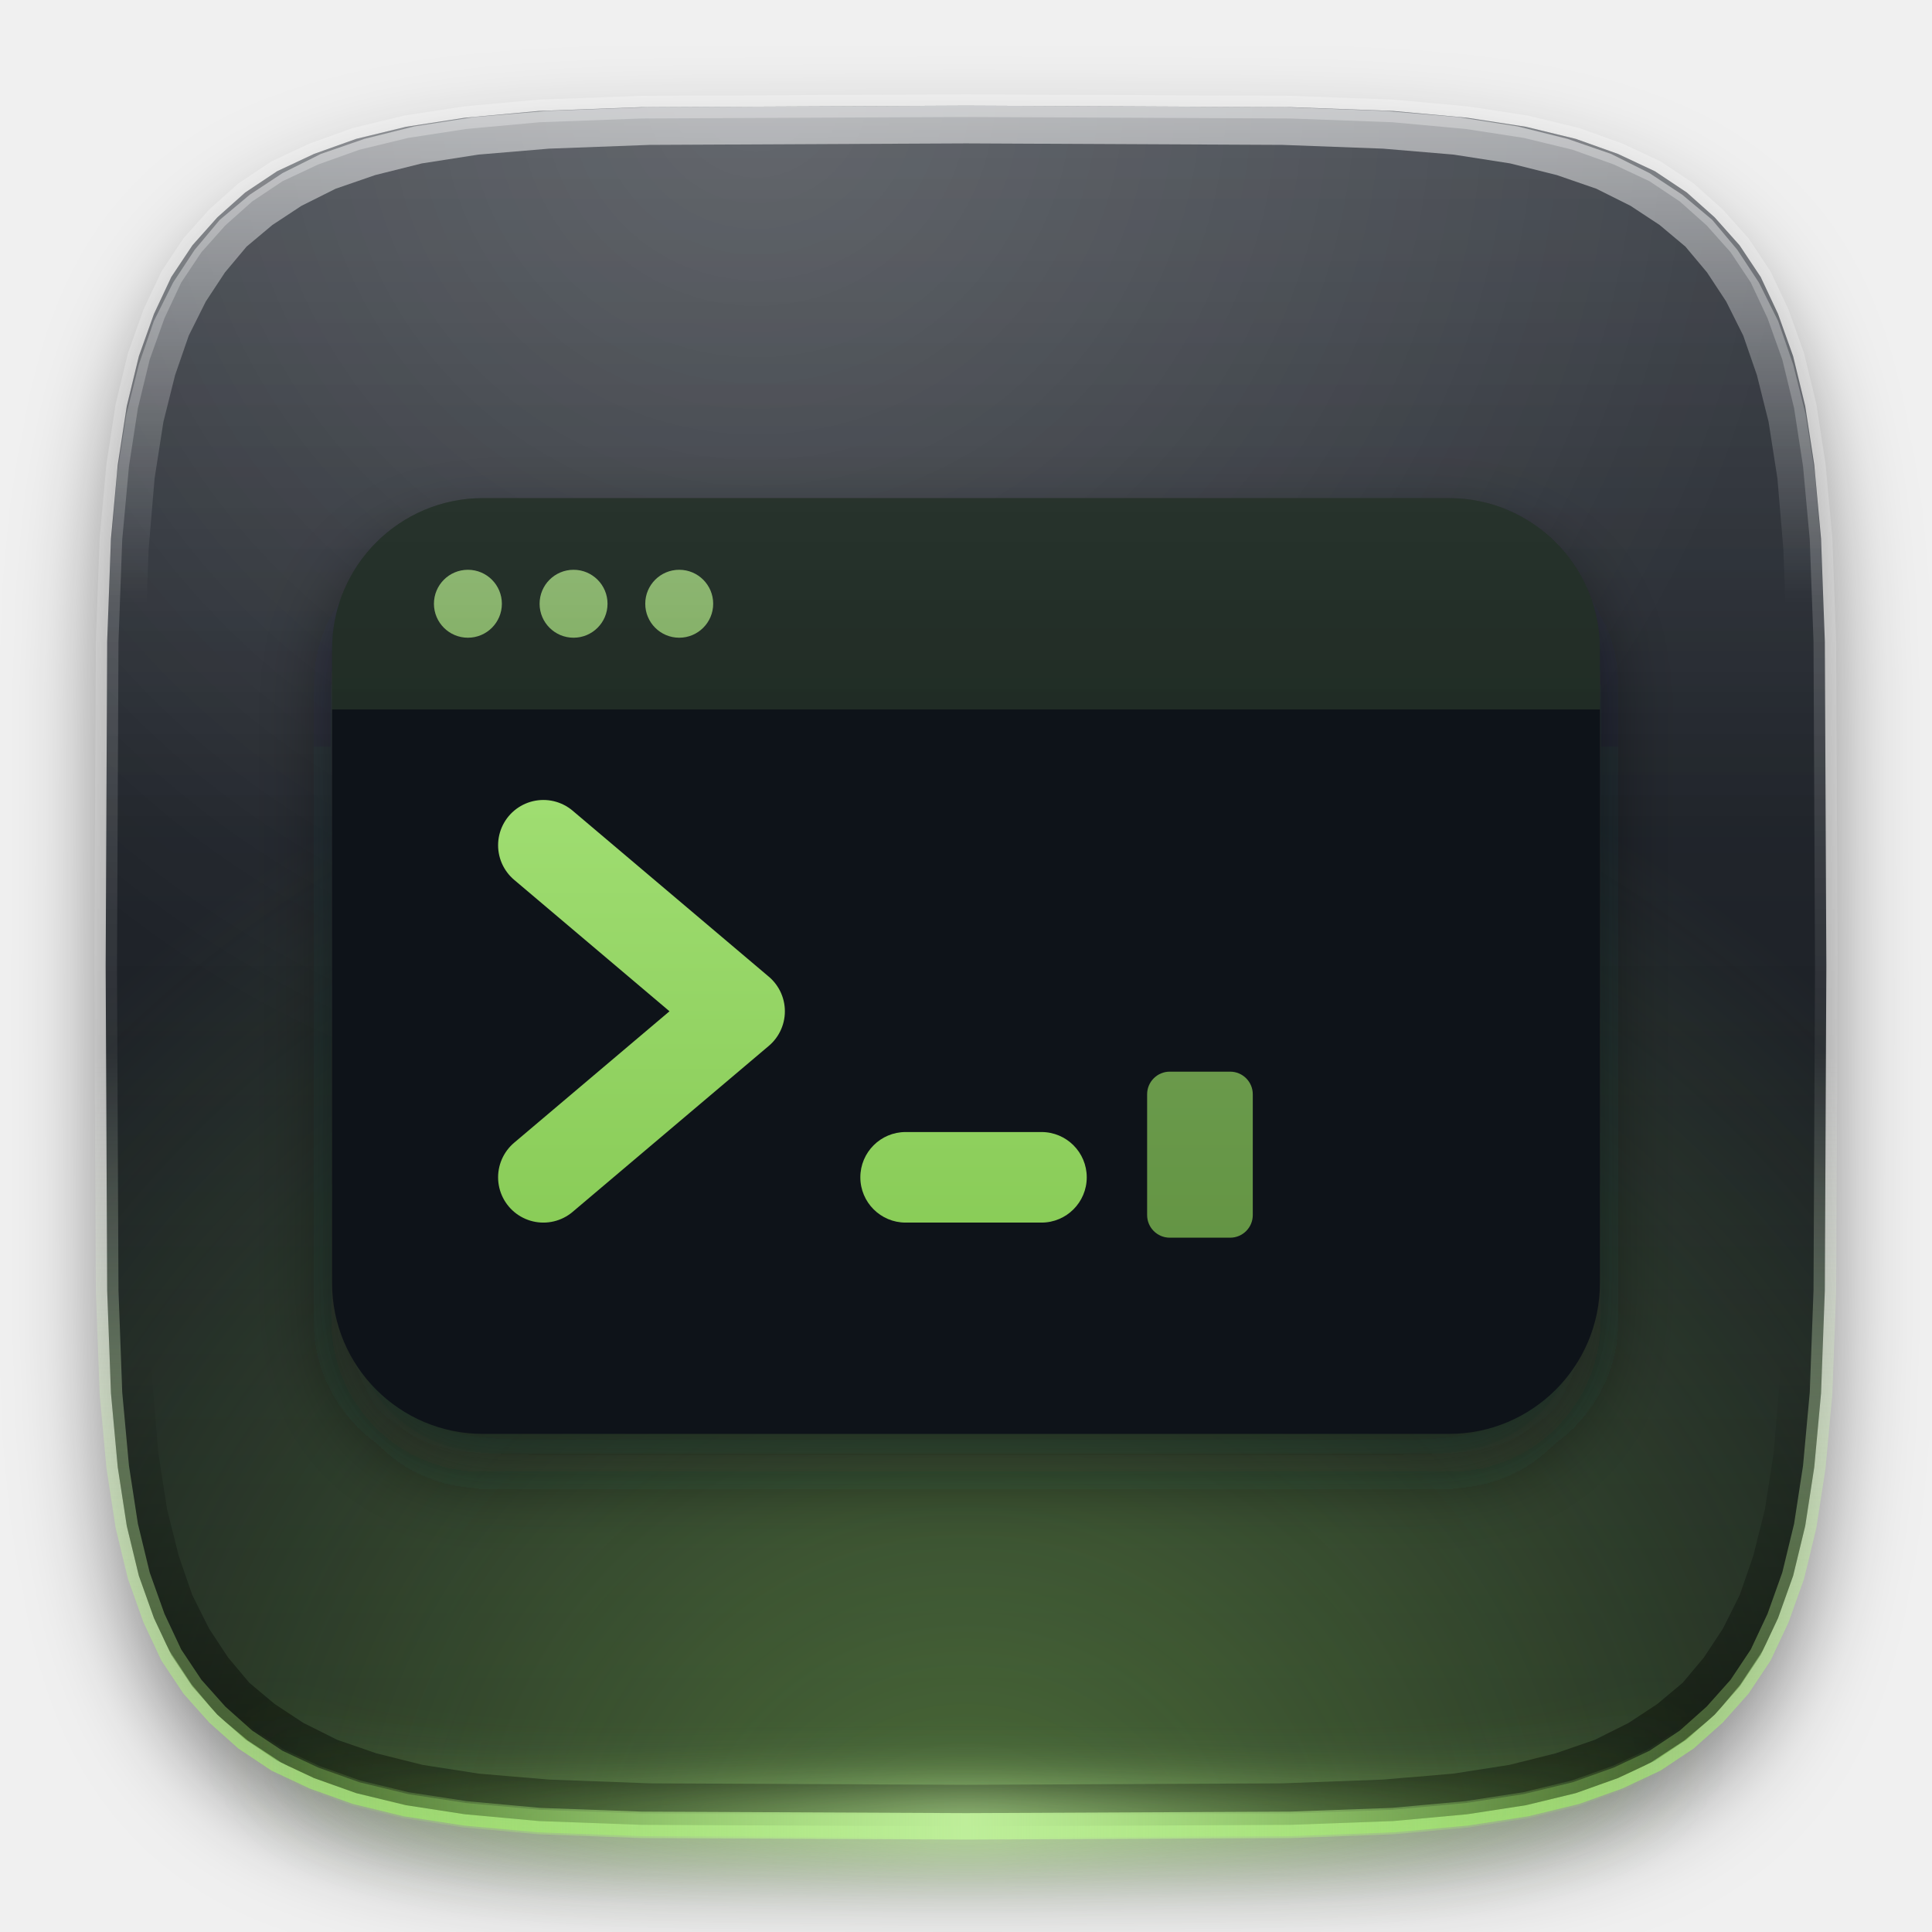
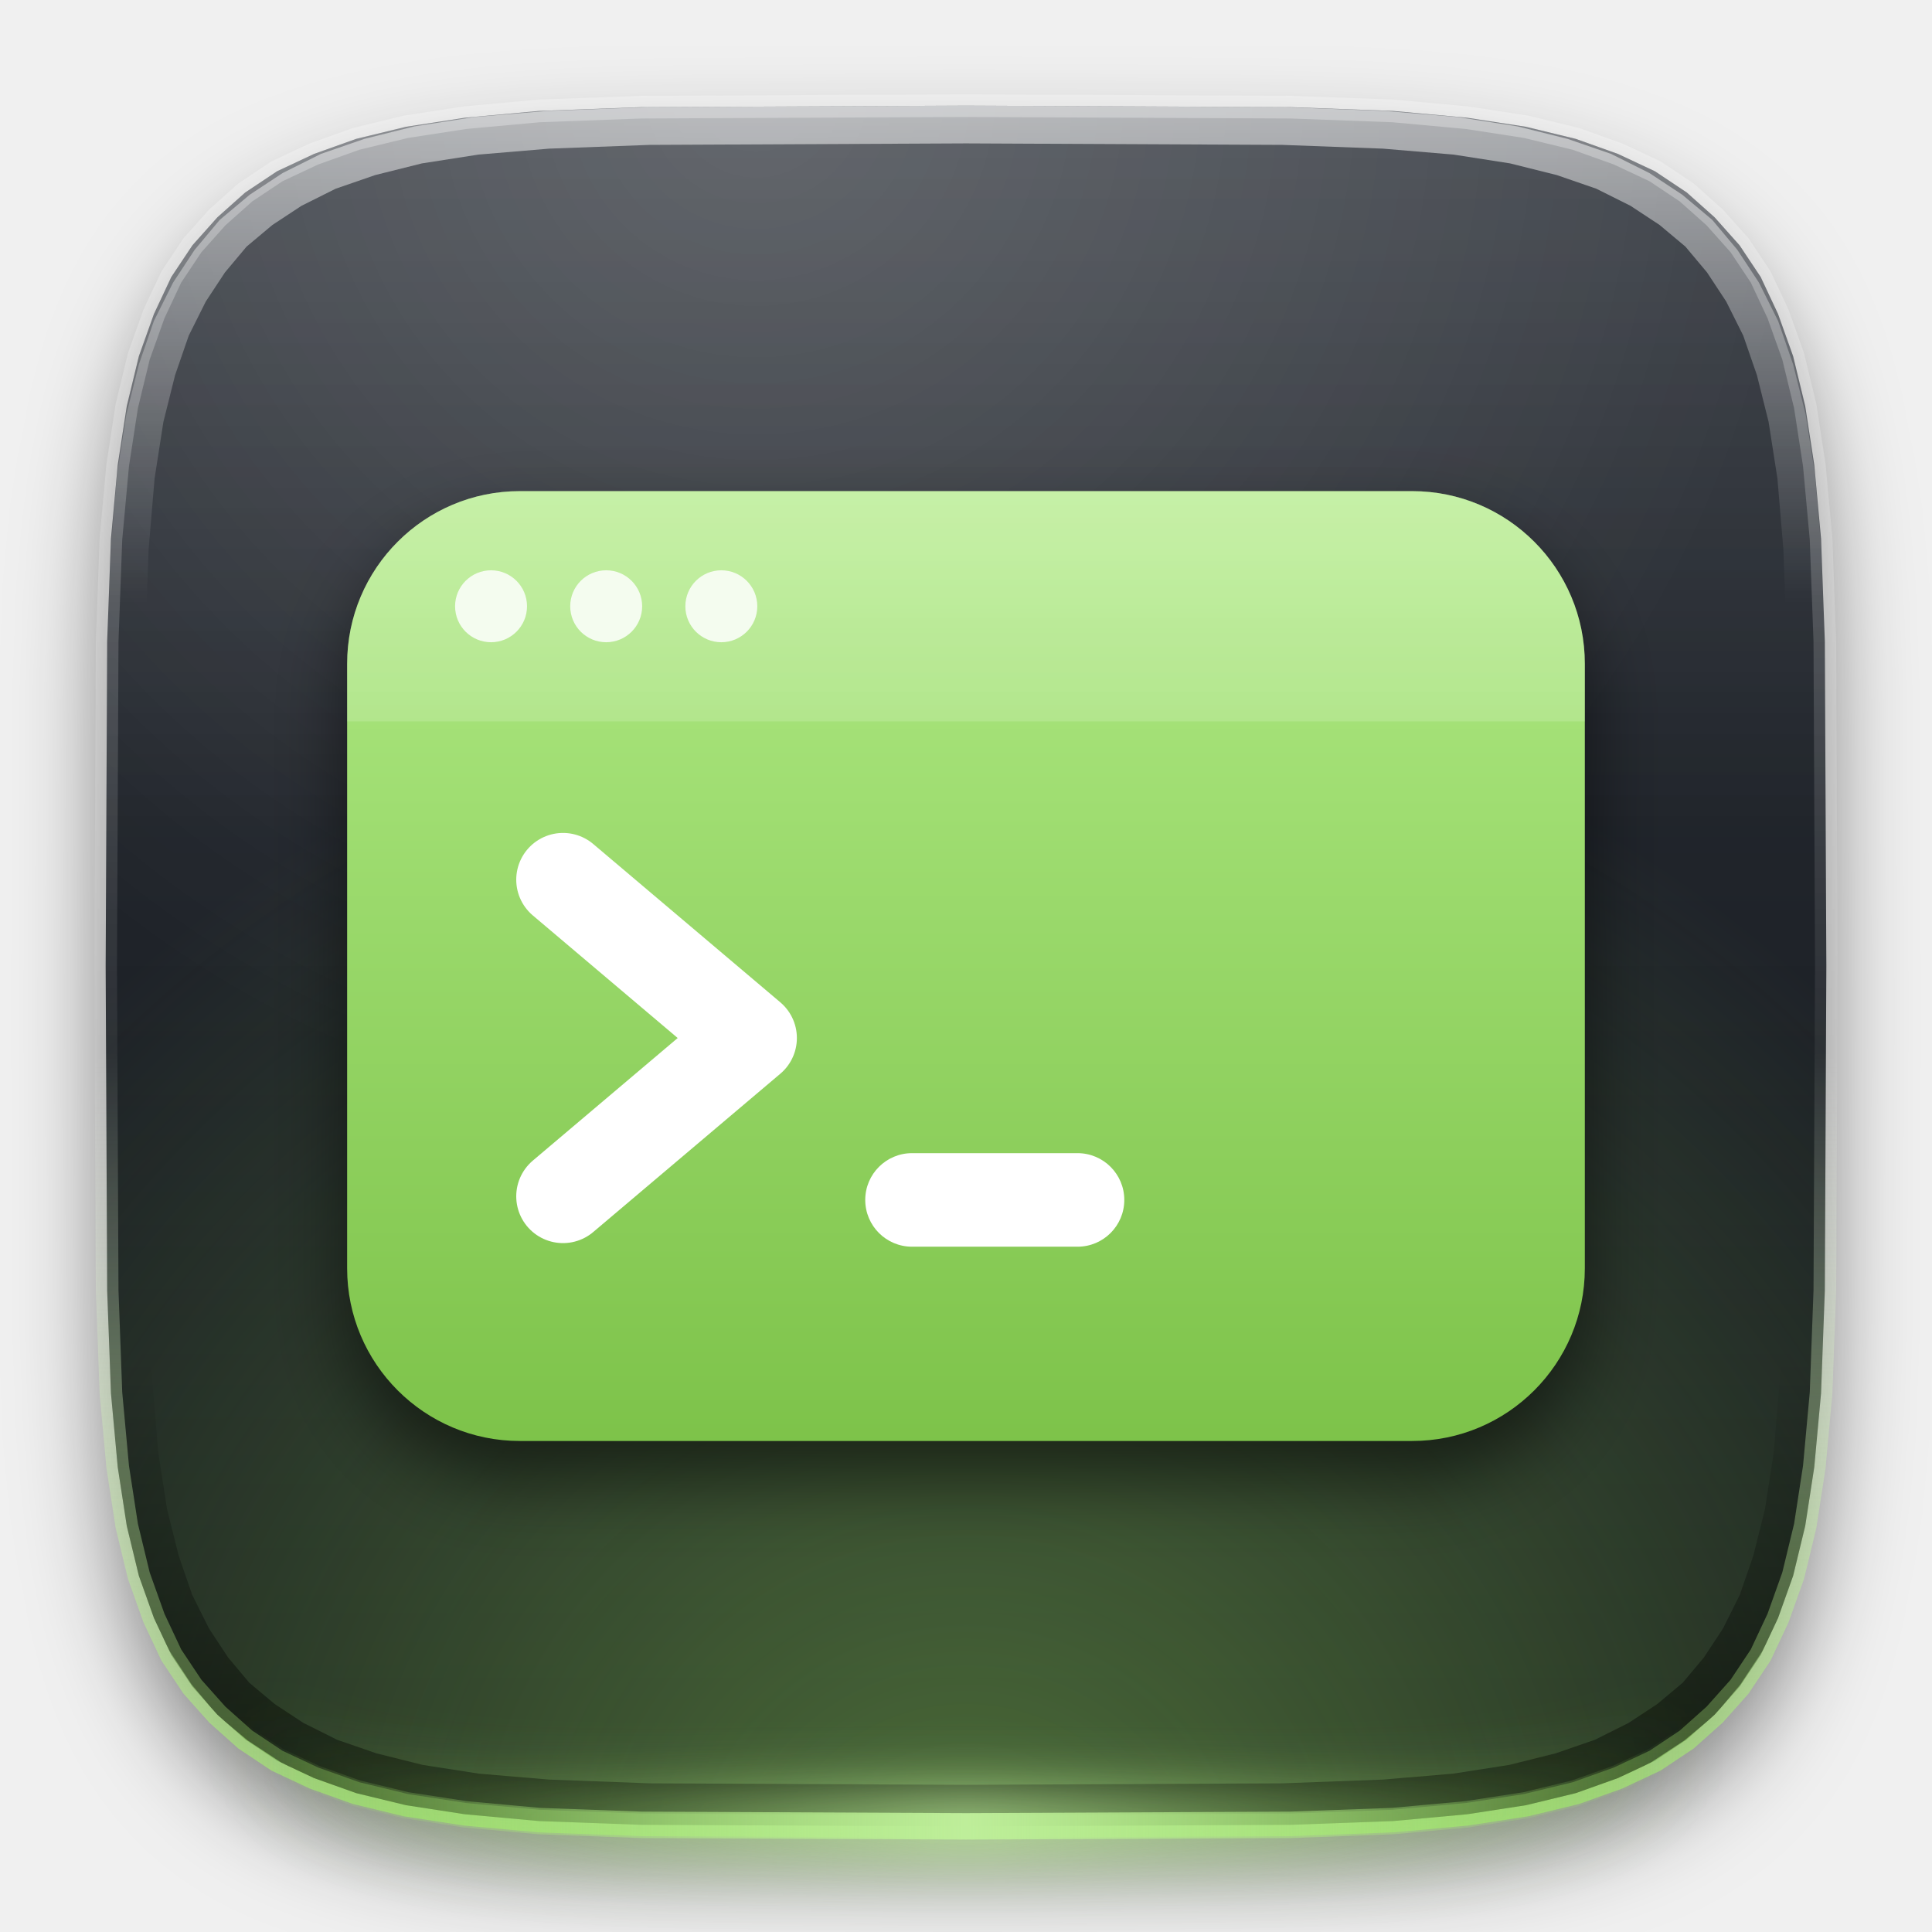
<svg xmlns="http://www.w3.org/2000/svg" viewBox="0 0 256 256" width="256" height="256">
  <defs>
    <linearGradient id="tile" x1="0" y1="0" x2="0" y2="1">
      <stop offset="0" stop-color="#2B3038" />
      <stop offset="1" stop-color="#121519" />
    </linearGradient>
    <radialGradient id="glow" cx=".5" cy="1.04" r=".72">
      <stop offset="0" stop-color="#9BE564" stop-opacity=".42" />
      <stop offset="1" stop-color="#9BE564" stop-opacity="0" />
    </radialGradient>
    <linearGradient id="sheen" x1="0" y1="0" x2="0" y2="1">
      <stop offset="0" stop-color="#fff" stop-opacity=".14" />
      <stop offset=".42" stop-color="#fff" stop-opacity="0" />
    </linearGradient>
    <radialGradient id="spec" cx=".38" cy="0" r=".6">
      <stop offset="0" stop-color="#fff" stop-opacity=".16" />
      <stop offset="1" stop-color="#fff" stop-opacity="0" />
    </radialGradient>
    <linearGradient id="rim" x1="0" y1="0" x2="0" y2="1">
      <stop offset="0" stop-color="#fff" stop-opacity=".30" />
      <stop offset=".55" stop-color="#fff" stop-opacity=".06" />
      <stop offset="1" stop-color="#9BE564" stop-opacity=".75" />
    </linearGradient>
    <linearGradient id="hi" gradientUnits="userSpaceOnUse" x1="0" y1="14" x2="0" y2="80">
      <stop offset="0" stop-color="#fff" stop-opacity=".55" />
      <stop offset="1" stop-color="#fff" stop-opacity="0" />
    </linearGradient>
    <linearGradient id="lo" gradientUnits="userSpaceOnUse" x1="0" y1="180" x2="0" y2="242">
      <stop offset="0" stop-color="#000" stop-opacity="0" />
      <stop offset="1" stop-color="#000" stop-opacity=".55" />
    </linearGradient>
    <filter id="drop" x="-20%" y="-20%" width="140%" height="150%">
      <feGaussianBlur stdDeviation="6" />
      <feOffset dy="6" />
    </filter>
    <clipPath id="inside">
      <path d="M242.0 128.0 L241.8 171.0 L241.3 184.6 L240.4 194.4 L239.2 202.2 L237.6 208.8 L235.6 214.4 L233.3 219.3 L230.5 223.5 L227.2 227.2 L223.5 230.5 L219.3 233.3 L214.4 235.6 L208.8 237.6 L202.2 239.2 L194.4 240.4 L184.6 241.3 L171.0 241.8 L128.0 242.0 L85.0 241.8 L71.4 241.3 L61.6 240.4 L53.8 239.2 L47.2 237.6 L41.6 235.6 L36.7 233.3 L32.5 230.5 L28.8 227.2 L25.5 223.5 L22.7 219.3 L20.4 214.4 L18.4 208.8 L16.8 202.2 L15.6 194.4 L14.7 184.6 L14.2 171.0 L14.0 128.0 L14.2 85.0 L14.7 71.4 L15.6 61.6 L16.8 53.8 L18.4 47.2 L20.4 41.6 L22.7 36.7 L25.5 32.5 L28.8 28.8 L32.5 25.5 L36.7 22.7 L41.6 20.4 L47.2 18.4 L53.8 16.8 L61.6 15.6 L71.4 14.7 L85.0 14.2 L128.0 14.0 L171.0 14.2 L184.6 14.7 L194.4 15.6 L202.2 16.8 L208.8 18.4 L214.4 20.4 L219.3 22.7 L223.5 25.5 L227.2 28.8 L230.5 32.5 L233.3 36.7 L235.6 41.6 L237.6 47.2 L239.2 53.8 L240.4 61.6 L241.3 71.4 L241.8 85.0Z" />
    </clipPath>
    <linearGradient id="ink" x1="0" y1="0" x2="0" y2="1">
      <stop offset="0" stop-color="#C5F0A5" />
      <stop offset="1" stop-color="#9BE564" />
    </linearGradient>
    <filter id="halo" x="-30%" y="-30%" width="160%" height="160%">
      <feGaussianBlur stdDeviation="9" />
    </filter>
    <filter id="soft" x="-40%" y="-40%" width="180%" height="180%">
      <feGaussianBlur stdDeviation="4" />
    </filter>
    <mask id="shape" maskUnits="userSpaceOnUse" x="0" y="0" width="256" height="256">
-       <rect fill="#0E1319" x="44" y="66" width="168" height="124" rx="20" />
-       <path fill="#fff" opacity=".12" d="M64 66h128a20 20 0 0 1 20 20v8H44v-8a20 20 0 0 1 20-20z" />
-       <circle fill="#fff" opacity=".7" cx="62" cy="80" r="4.5" />
-       <circle fill="#fff" opacity=".7" cx="76" cy="80" r="4.5" />
-       <circle fill="#fff" opacity=".7" cx="90" cy="80" r="4.5" />
-       <path fill="none" stroke="#fff" stroke-width="12" stroke-linecap="round" stroke-linejoin="round" d="M72 112l26 22-26 22" />
-       <rect fill="#fff" x="114" y="150" width="30" height="12" rx="6" />
-       <rect fill="#fff" opacity=".7" x="152" y="142" width="14" height="22" rx="3" />
+       <g transform="translate(5.95 5.96) scale(0.9535)">
+         <rect fill="#fff" x="42" y="62" width="172" height="132" rx="24" />
+         <path fill="#000" opacity=".16" d="M66 62h124a24 24 0 0 1 24 24v8H42v-8a24 24 0 0 1 24-24z" />
+         <circle fill="#000" opacity=".85" cx="62" cy="78" r="5" />
+         <circle fill="#000" opacity=".85" cx="78" cy="78" r="5" />
+         <circle fill="#000" opacity=".85" cx="94" cy="78" r="5" />
+         <path fill="none" stroke="#000" stroke-width="13" stroke-linecap="round" stroke-linejoin="round" d="M72 116l26 22-26 22" />
+         <rect fill="#000" x="114" y="154" width="36" height="13" rx="6.5" />
+       </g>
    </mask>
    <linearGradient id="gloss" gradientUnits="userSpaceOnUse" x1="0" y1="56" x2="0" y2="200">
      <stop offset="0" stop-color="#fff" stop-opacity=".62" />
      <stop offset=".42" stop-color="#fff" stop-opacity=".08" />
      <stop offset=".43" stop-color="#fff" stop-opacity="0" />
      <stop offset="1" stop-color="#fff" stop-opacity="0" />
    </linearGradient>
    <linearGradient id="foot" gradientUnits="userSpaceOnUse" x1="0" y1="120" x2="0" y2="206">
      <stop offset="0" stop-color="#000" stop-opacity="0" />
      <stop offset="1" stop-color="#000" stop-opacity=".28" />
    </linearGradient>
    <linearGradient id="ring" gradientUnits="userSpaceOnUse" x1="14" y1="0" x2="242" y2="0">
      <stop offset=".08" stop-color="#9BE564" stop-opacity="0" />
      <stop offset=".5" stop-color="#BEEE9A" />
      <stop offset=".92" stop-color="#9BE564" stop-opacity="0" />
    </linearGradient>
    <clipPath id="low">
      <rect x="0" y="196" width="256" height="60" />
    </clipPath>
  </defs>
  <path d="M242.0 128.0 L241.8 171.0 L241.3 184.6 L240.4 194.4 L239.2 202.2 L237.6 208.8 L235.6 214.4 L233.3 219.3 L230.5 223.5 L227.2 227.2 L223.5 230.5 L219.3 233.3 L214.4 235.6 L208.8 237.6 L202.2 239.2 L194.4 240.4 L184.6 241.3 L171.0 241.8 L128.0 242.0 L85.0 241.8 L71.4 241.3 L61.6 240.4 L53.8 239.2 L47.2 237.6 L41.6 235.6 L36.7 233.3 L32.5 230.5 L28.8 227.2 L25.5 223.5 L22.7 219.3 L20.4 214.4 L18.4 208.8 L16.8 202.2 L15.6 194.4 L14.7 184.6 L14.2 171.0 L14.0 128.0 L14.2 85.0 L14.7 71.4 L15.6 61.6 L16.8 53.8 L18.4 47.2 L20.4 41.6 L22.7 36.7 L25.5 32.5 L28.8 28.8 L32.5 25.5 L36.7 22.7 L41.6 20.4 L47.2 18.4 L53.8 16.8 L61.6 15.6 L71.4 14.7 L85.0 14.2 L128.0 14.0 L171.0 14.2 L184.6 14.7 L194.4 15.6 L202.2 16.8 L208.8 18.4 L214.4 20.4 L219.3 22.7 L223.5 25.5 L227.2 28.8 L230.5 32.5 L233.3 36.7 L235.6 41.6 L237.6 47.2 L239.2 53.8 L240.4 61.6 L241.3 71.4 L241.8 85.0Z" fill="#000" opacity=".5" filter="url(#drop)" />
  <path d="M242.0 128.0 L241.8 171.0 L241.3 184.6 L240.4 194.4 L239.2 202.2 L237.6 208.8 L235.6 214.4 L233.3 219.3 L230.5 223.5 L227.2 227.2 L223.5 230.5 L219.3 233.3 L214.4 235.6 L208.8 237.6 L202.2 239.2 L194.4 240.4 L184.6 241.3 L171.0 241.8 L128.0 242.0 L85.0 241.8 L71.4 241.3 L61.6 240.4 L53.8 239.2 L47.2 237.6 L41.6 235.6 L36.7 233.3 L32.5 230.5 L28.8 227.2 L25.5 223.5 L22.7 219.3 L20.4 214.4 L18.4 208.8 L16.8 202.2 L15.6 194.4 L14.7 184.6 L14.2 171.0 L14.0 128.0 L14.2 85.0 L14.7 71.4 L15.6 61.6 L16.8 53.8 L18.4 47.2 L20.4 41.6 L22.7 36.7 L25.5 32.5 L28.8 28.8 L32.5 25.5 L36.7 22.7 L41.6 20.4 L47.2 18.4 L53.8 16.8 L61.6 15.6 L71.4 14.7 L85.0 14.2 L128.0 14.0 L171.0 14.2 L184.6 14.7 L194.4 15.6 L202.2 16.8 L208.8 18.4 L214.4 20.4 L219.3 22.7 L223.5 25.5 L227.2 28.8 L230.5 32.5 L233.3 36.7 L235.6 41.6 L237.6 47.2 L239.2 53.8 L240.4 61.6 L241.3 71.4 L241.8 85.0Z" fill="url(#tile)" />
  <path d="M242.0 128.0 L241.8 171.0 L241.3 184.6 L240.4 194.4 L239.2 202.2 L237.6 208.8 L235.6 214.4 L233.3 219.3 L230.5 223.5 L227.2 227.2 L223.5 230.5 L219.3 233.3 L214.4 235.6 L208.8 237.6 L202.2 239.2 L194.4 240.4 L184.6 241.3 L171.0 241.8 L128.0 242.0 L85.0 241.8 L71.4 241.3 L61.6 240.4 L53.8 239.2 L47.2 237.6 L41.6 235.6 L36.7 233.3 L32.5 230.5 L28.8 227.2 L25.5 223.5 L22.7 219.3 L20.4 214.4 L18.4 208.8 L16.8 202.2 L15.6 194.4 L14.7 184.6 L14.2 171.0 L14.0 128.0 L14.2 85.0 L14.7 71.4 L15.6 61.6 L16.8 53.8 L18.4 47.2 L20.4 41.6 L22.7 36.7 L25.5 32.5 L28.8 28.8 L32.5 25.5 L36.7 22.7 L41.6 20.4 L47.2 18.4 L53.8 16.8 L61.6 15.6 L71.4 14.7 L85.0 14.2 L128.0 14.0 L171.0 14.2 L184.6 14.7 L194.4 15.6 L202.2 16.8 L208.8 18.4 L214.4 20.4 L219.3 22.7 L223.5 25.5 L227.2 28.8 L230.5 32.5 L233.3 36.7 L235.6 41.6 L237.6 47.2 L239.2 53.8 L240.4 61.6 L241.3 71.4 L241.8 85.0Z" fill="url(#spec)" />
  <path d="M242.0 128.0 L241.8 171.0 L241.3 184.6 L240.4 194.4 L239.2 202.2 L237.6 208.8 L235.6 214.4 L233.3 219.3 L230.5 223.5 L227.2 227.2 L223.5 230.5 L219.3 233.3 L214.4 235.6 L208.8 237.6 L202.2 239.2 L194.4 240.4 L184.6 241.3 L171.0 241.8 L128.0 242.0 L85.0 241.8 L71.4 241.3 L61.6 240.4 L53.8 239.2 L47.2 237.6 L41.6 235.6 L36.7 233.3 L32.5 230.5 L28.8 227.2 L25.5 223.5 L22.7 219.3 L20.4 214.4 L18.4 208.8 L16.8 202.2 L15.6 194.4 L14.7 184.6 L14.2 171.0 L14.0 128.0 L14.2 85.0 L14.7 71.4 L15.6 61.6 L16.8 53.8 L18.4 47.2 L20.4 41.6 L22.7 36.7 L25.5 32.5 L28.8 28.8 L32.5 25.5 L36.7 22.7 L41.6 20.4 L47.2 18.4 L53.8 16.8 L61.6 15.6 L71.4 14.7 L85.0 14.2 L128.0 14.0 L171.0 14.2 L184.6 14.7 L194.4 15.6 L202.2 16.8 L208.8 18.4 L214.4 20.4 L219.3 22.7 L223.5 25.5 L227.2 28.8 L230.5 32.5 L233.3 36.7 L235.6 41.6 L237.6 47.2 L239.2 53.8 L240.4 61.6 L241.3 71.4 L241.8 85.0Z" fill="url(#glow)" />
  <path d="M242.0 128.0 L241.8 171.0 L241.3 184.6 L240.4 194.4 L239.2 202.2 L237.6 208.8 L235.6 214.4 L233.3 219.3 L230.5 223.5 L227.2 227.2 L223.5 230.5 L219.3 233.3 L214.4 235.6 L208.8 237.6 L202.2 239.2 L194.4 240.4 L184.6 241.3 L171.0 241.8 L128.0 242.0 L85.0 241.8 L71.4 241.3 L61.6 240.4 L53.8 239.2 L47.2 237.6 L41.6 235.6 L36.7 233.3 L32.5 230.5 L28.8 227.2 L25.5 223.5 L22.7 219.3 L20.4 214.4 L18.4 208.8 L16.8 202.2 L15.6 194.4 L14.7 184.6 L14.2 171.0 L14.0 128.0 L14.2 85.0 L14.7 71.4 L15.6 61.6 L16.8 53.8 L18.4 47.2 L20.4 41.6 L22.7 36.7 L25.5 32.5 L28.8 28.8 L32.5 25.5 L36.7 22.7 L41.6 20.4 L47.2 18.4 L53.8 16.8 L61.6 15.6 L71.4 14.7 L85.0 14.2 L128.0 14.0 L171.0 14.2 L184.6 14.7 L194.4 15.6 L202.2 16.8 L208.8 18.4 L214.4 20.4 L219.3 22.7 L223.5 25.5 L227.2 28.8 L230.5 32.5 L233.3 36.7 L235.6 41.6 L237.6 47.2 L239.2 53.8 L240.4 61.6 L241.3 71.4 L241.8 85.0Z" fill="url(#sheen)" />
  <g>
    <defs>
      <linearGradient id="solid" gradientUnits="userSpaceOnUse" x1="0" y1="60" x2="0" y2="200">
        <stop offset="0" stop-color="#B1EB86" />
        <stop offset="1" stop-color="#7BC147" />
      </linearGradient>
      <linearGradient id="paper" gradientUnits="userSpaceOnUse" x1="0" y1="60" x2="0" y2="200">
        <stop offset="0" stop-color="#FFFFFF" />
        <stop offset="1" stop-color="#DADDE3" />
      </linearGradient>
      <filter id="under" x="-30%" y="-30%" width="160%" height="170%">
        <feGaussianBlur stdDeviation="5" />
        <feOffset dy="5" />
      </filter>
      <linearGradient id="edge" gradientUnits="userSpaceOnUse" x1="0" y1="56" x2="0" y2="96">
        <stop offset="0" stop-color="#fff" stop-opacity=".45" />
        <stop offset="1" stop-color="#fff" stop-opacity="0" />
      </linearGradient>
    </defs>
    <g opacity=".55" filter="url(#under)">
-       <rect fill="#0E1319" x="44" y="66" width="168" height="124" rx="20" />
-       <path fill="#000" opacity=".12" d="M64 66h128a20 20 0 0 1 20 20v8H44v-8a20 20 0 0 1 20-20z" />
-       <circle fill="#000" opacity=".7" cx="62" cy="80" r="4.5" />
-       <circle fill="#000" opacity=".7" cx="76" cy="80" r="4.5" />
-       <circle fill="#000" opacity=".7" cx="90" cy="80" r="4.5" />
-       <path fill="none" stroke="#000" stroke-width="12" stroke-linecap="round" stroke-linejoin="round" d="M72 112l26 22-26 22" />
-       <rect fill="#000" x="114" y="150" width="30" height="12" rx="6" />
-       <rect fill="#000" opacity=".7" x="152" y="142" width="14" height="22" rx="3" />
+       <g transform="translate(5.95 5.96) scale(0.9535)">
+         <rect fill="#000" x="42" y="62" width="172" height="132" rx="24" />
+         <path fill="#000" opacity=".16" d="M66 62h124a24 24 0 0 1 24 24v8H42v-8a24 24 0 0 1 24-24z" />
+         <circle fill="#000" opacity=".85" cx="62" cy="78" r="5" />
+         <circle fill="#000" opacity=".85" cx="78" cy="78" r="5" />
+         <circle fill="#000" opacity=".85" cx="94" cy="78" r="5" />
+         <path fill="none" stroke="#000" stroke-width="13" stroke-linecap="round" stroke-linejoin="round" d="M72 116l26 22-26 22" />
+         <rect fill="#000" x="114" y="154" width="36" height="13" rx="6.5" />
+       </g>
    </g>
-     <rect fill="#0E1319" x="44" y="66" width="168" height="124" rx="20" />
-     <path fill="url(#solid)" opacity=".12" d="M64 66h128a20 20 0 0 1 20 20v8H44v-8a20 20 0 0 1 20-20z" />
-     <circle fill="url(#solid)" opacity=".7" cx="62" cy="80" r="4.5" />
-     <circle fill="url(#solid)" opacity=".7" cx="76" cy="80" r="4.5" />
-     <circle fill="url(#solid)" opacity=".7" cx="90" cy="80" r="4.5" />
-     <path fill="none" stroke="url(#solid)" stroke-width="12" stroke-linecap="round" stroke-linejoin="round" d="M72 112l26 22-26 22" />
-     <rect fill="url(#solid)" x="114" y="150" width="30" height="12" rx="6" />
-     <rect fill="url(#solid)" opacity=".7" x="152" y="142" width="14" height="22" rx="3" />
+     <g transform="translate(5.95 5.96) scale(0.9535)">
+       <rect fill="url(#solid)" x="42" y="62" width="172" height="132" rx="24" />
+       <path fill="#FFFFFF" opacity=".16" d="M66 62h124a24 24 0 0 1 24 24v8H42v-8a24 24 0 0 1 24-24z" />
+       <circle fill="#FFFFFF" opacity=".85" cx="62" cy="78" r="5" />
+       <circle fill="#FFFFFF" opacity=".85" cx="78" cy="78" r="5" />
+       <circle fill="#FFFFFF" opacity=".85" cx="94" cy="78" r="5" />
+       <path fill="none" stroke="#FFFFFF" stroke-width="13" stroke-linecap="round" stroke-linejoin="round" d="M72 116l26 22-26 22" />
+       <rect fill="#FFFFFF" x="114" y="154" width="36" height="13" rx="6.5" />
+     </g>
    <rect width="256" height="256" fill="url(#edge)" mask="url(#shape)" opacity=".5" />
  </g>
  <path d="M242.0 128.0 L241.8 171.0 L241.3 184.6 L240.4 194.4 L239.2 202.2 L237.6 208.8 L235.6 214.4 L233.3 219.3 L230.5 223.5 L227.2 227.2 L223.5 230.5 L219.3 233.3 L214.4 235.6 L208.8 237.6 L202.2 239.2 L194.4 240.4 L184.6 241.3 L171.0 241.8 L128.0 242.0 L85.0 241.8 L71.4 241.3 L61.6 240.4 L53.8 239.2 L47.2 237.6 L41.6 235.6 L36.7 233.3 L32.5 230.5 L28.8 227.2 L25.5 223.5 L22.7 219.3 L20.4 214.4 L18.4 208.8 L16.8 202.2 L15.6 194.4 L14.7 184.6 L14.2 171.0 L14.0 128.0 L14.2 85.0 L14.7 71.4 L15.6 61.6 L16.8 53.8 L18.4 47.2 L20.4 41.6 L22.7 36.7 L25.5 32.5 L28.8 28.8 L32.5 25.5 L36.7 22.7 L41.6 20.4 L47.2 18.4 L53.8 16.8 L61.6 15.6 L71.4 14.7 L85.0 14.2 L128.0 14.0 L171.0 14.2 L184.6 14.7 L194.4 15.6 L202.2 16.8 L208.8 18.4 L214.4 20.4 L219.3 22.7 L223.5 25.5 L227.2 28.8 L230.5 32.5 L233.3 36.7 L235.6 41.6 L237.6 47.2 L239.2 53.8 L240.4 61.6 L241.3 71.4 L241.8 85.0Z" fill="none" stroke="url(#rim)" stroke-width="3" />
  <g clip-path="url(#inside)">
    <path d="M239.5 128.0 L239.3 170.0 L238.8 183.4 L238.0 192.9 L236.8 200.6 L235.2 207.0 L233.3 212.5 L230.9 217.3 L228.2 221.4 L225.1 225.1 L221.4 228.2 L217.3 230.9 L212.5 233.3 L207.0 235.2 L200.6 236.8 L192.9 238.0 L183.4 238.8 L170.0 239.3 L128.0 239.5 L86.0 239.3 L72.6 238.8 L63.1 238.0 L55.4 236.8 L49.0 235.2 L43.5 233.3 L38.7 230.9 L34.6 228.2 L30.9 225.1 L27.8 221.4 L25.1 217.3 L22.7 212.5 L20.8 207.0 L19.2 200.6 L18.0 192.9 L17.2 183.4 L16.7 170.0 L16.5 128.0 L16.7 86.0 L17.2 72.6 L18.0 63.1 L19.2 55.4 L20.8 49.0 L22.7 43.5 L25.1 38.7 L27.8 34.6 L30.9 30.9 L34.6 27.8 L38.7 25.1 L43.5 22.7 L49.0 20.8 L55.4 19.2 L63.1 18.0 L72.6 17.2 L86.0 16.7 L128.0 16.5 L170.0 16.7 L183.4 17.2 L192.9 18.0 L200.6 19.2 L207.0 20.8 L212.5 22.7 L217.3 25.1 L221.4 27.8 L225.1 30.9 L228.2 34.6 L230.9 38.7 L233.3 43.5 L235.2 49.0 L236.8 55.4 L238.0 63.1 L238.8 72.6 L239.3 86.0Z" fill="none" stroke="url(#hi)" stroke-width="5" />
    <path d="M239.5 128.0 L239.3 170.0 L238.8 183.4 L238.0 192.9 L236.8 200.6 L235.2 207.0 L233.3 212.5 L230.9 217.3 L228.2 221.4 L225.1 225.1 L221.4 228.2 L217.3 230.9 L212.5 233.3 L207.0 235.2 L200.6 236.8 L192.9 238.0 L183.4 238.8 L170.0 239.3 L128.0 239.5 L86.0 239.3 L72.6 238.8 L63.1 238.0 L55.4 236.8 L49.0 235.2 L43.5 233.3 L38.7 230.9 L34.6 228.2 L30.9 225.1 L27.8 221.4 L25.1 217.3 L22.7 212.5 L20.8 207.0 L19.2 200.6 L18.0 192.9 L17.2 183.4 L16.7 170.0 L16.5 128.0 L16.7 86.0 L17.2 72.6 L18.0 63.1 L19.2 55.4 L20.8 49.0 L22.7 43.5 L25.1 38.7 L27.8 34.6 L30.9 30.9 L34.6 27.8 L38.7 25.1 L43.5 22.7 L49.0 20.8 L55.4 19.2 L63.1 18.0 L72.6 17.2 L86.0 16.7 L128.0 16.5 L170.0 16.7 L183.4 17.2 L192.9 18.0 L200.6 19.2 L207.0 20.8 L212.5 22.7 L217.3 25.1 L221.4 27.8 L225.1 30.9 L228.2 34.6 L230.9 38.7 L233.3 43.5 L235.2 49.0 L236.8 55.4 L238.0 63.1 L238.8 72.6 L239.3 86.0Z" fill="none" stroke="url(#lo)" stroke-width="6" />
  </g>
  <g clip-path="url(#low)">
    <path d="M242.0 128.0 L241.8 171.0 L241.3 184.6 L240.4 194.4 L239.2 202.2 L237.6 208.8 L235.6 214.4 L233.3 219.3 L230.5 223.5 L227.2 227.2 L223.5 230.5 L219.3 233.3 L214.4 235.6 L208.8 237.6 L202.2 239.2 L194.4 240.4 L184.6 241.3 L171.0 241.8 L128.0 242.0 L85.0 241.8 L71.4 241.3 L61.6 240.4 L53.8 239.2 L47.2 237.6 L41.6 235.6 L36.7 233.3 L32.5 230.5 L28.8 227.2 L25.5 223.5 L22.7 219.3 L20.4 214.4 L18.4 208.8 L16.8 202.2 L15.6 194.4 L14.7 184.6 L14.2 171.0 L14.0 128.0 L14.2 85.0 L14.7 71.4 L15.6 61.6 L16.8 53.8 L18.4 47.2 L20.4 41.6 L22.7 36.7 L25.5 32.5 L28.8 28.8 L32.5 25.5 L36.7 22.7 L41.6 20.4 L47.2 18.4 L53.8 16.8 L61.6 15.6 L71.4 14.7 L85.0 14.2 L128.0 14.0 L171.0 14.2 L184.6 14.7 L194.4 15.6 L202.2 16.8 L208.8 18.4 L214.4 20.4 L219.3 22.7 L223.5 25.5 L227.2 28.8 L230.5 32.5 L233.3 36.7 L235.6 41.6 L237.6 47.2 L239.2 53.8 L240.4 61.6 L241.3 71.4 L241.8 85.0Z" fill="none" stroke="url(#ring)" stroke-width="9" filter="url(#soft)" opacity=".9" />
    <path d="M242.0 128.0 L241.8 171.0 L241.3 184.6 L240.4 194.4 L239.2 202.2 L237.6 208.8 L235.6 214.4 L233.3 219.3 L230.5 223.5 L227.2 227.2 L223.5 230.5 L219.3 233.3 L214.4 235.6 L208.8 237.6 L202.2 239.2 L194.4 240.4 L184.6 241.3 L171.0 241.8 L128.0 242.0 L85.0 241.8 L71.4 241.3 L61.6 240.4 L53.8 239.2 L47.2 237.6 L41.6 235.6 L36.7 233.3 L32.5 230.5 L28.8 227.2 L25.5 223.5 L22.7 219.3 L20.4 214.4 L18.4 208.8 L16.8 202.2 L15.6 194.4 L14.7 184.6 L14.2 171.0 L14.0 128.0 L14.2 85.0 L14.7 71.4 L15.6 61.6 L16.8 53.8 L18.4 47.2 L20.4 41.6 L22.7 36.7 L25.5 32.5 L28.8 28.8 L32.5 25.5 L36.7 22.7 L41.6 20.4 L47.2 18.4 L53.8 16.8 L61.6 15.6 L71.4 14.7 L85.0 14.2 L128.0 14.0 L171.0 14.2 L184.6 14.7 L194.4 15.6 L202.2 16.8 L208.8 18.4 L214.4 20.4 L219.3 22.7 L223.5 25.5 L227.2 28.8 L230.5 32.5 L233.3 36.7 L235.6 41.6 L237.6 47.2 L239.2 53.8 L240.4 61.6 L241.3 71.4 L241.8 85.0Z" fill="none" stroke="url(#ring)" stroke-width="3.5" />
  </g>
</svg>
